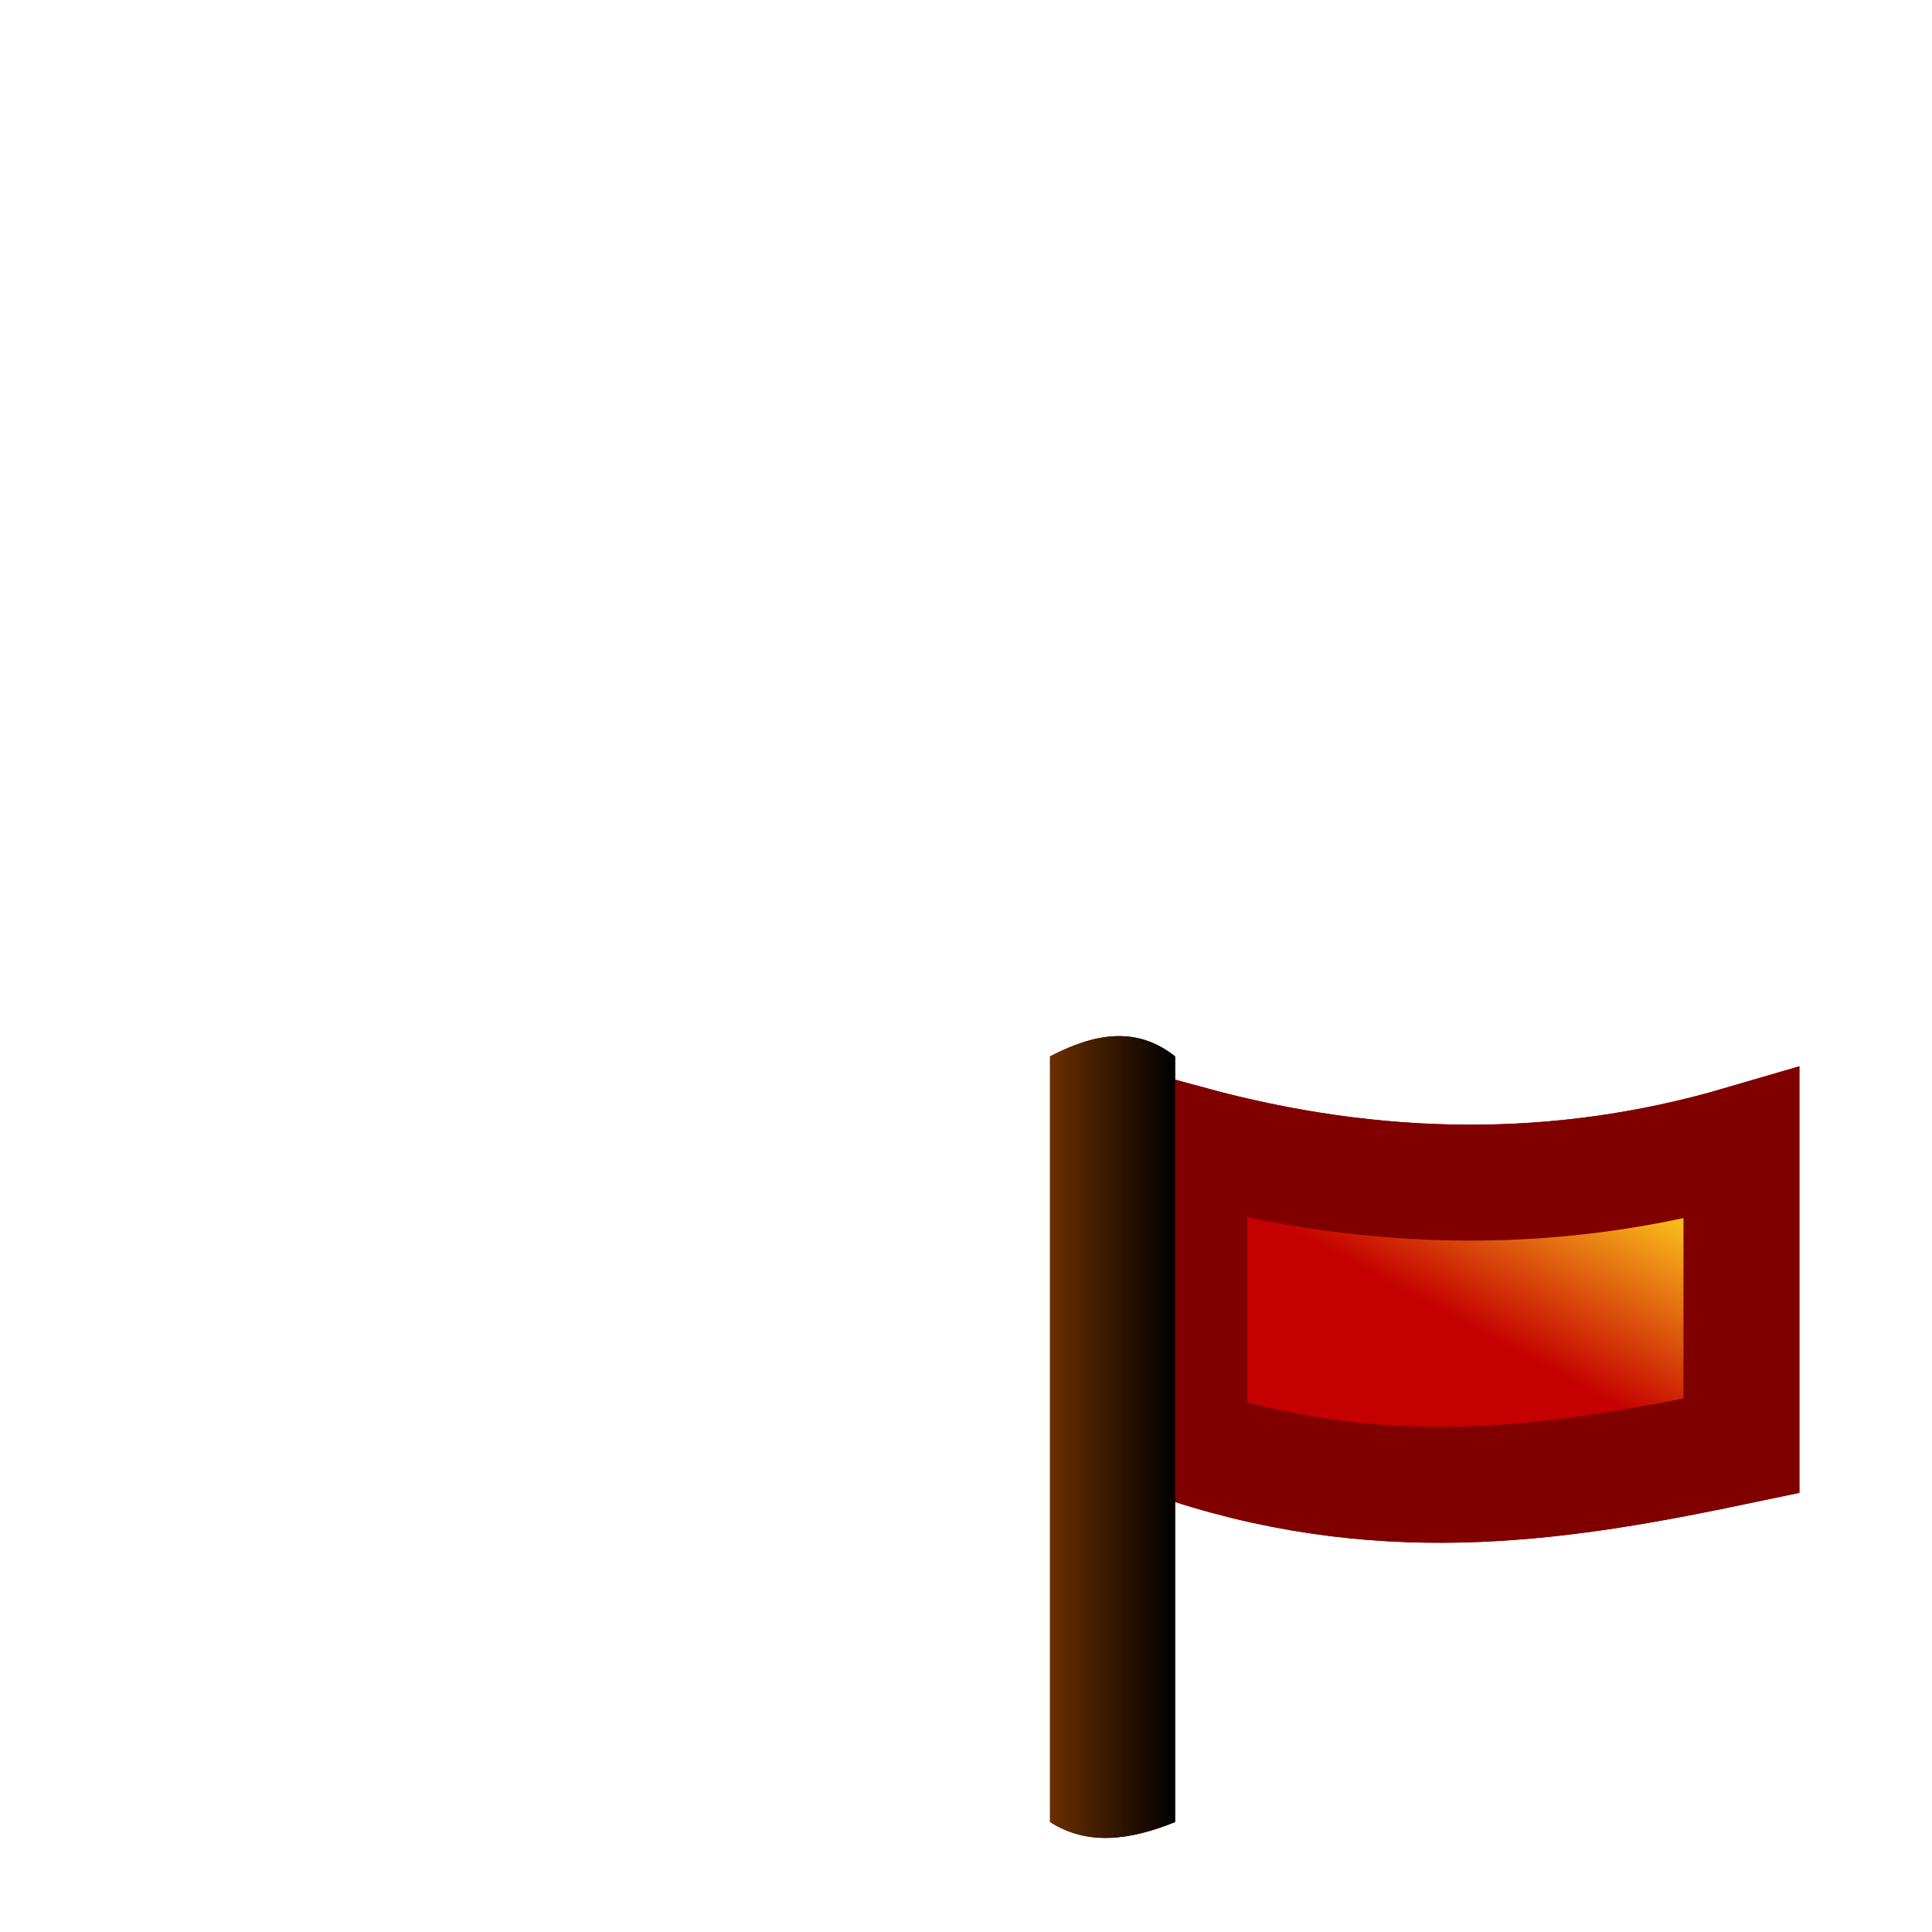
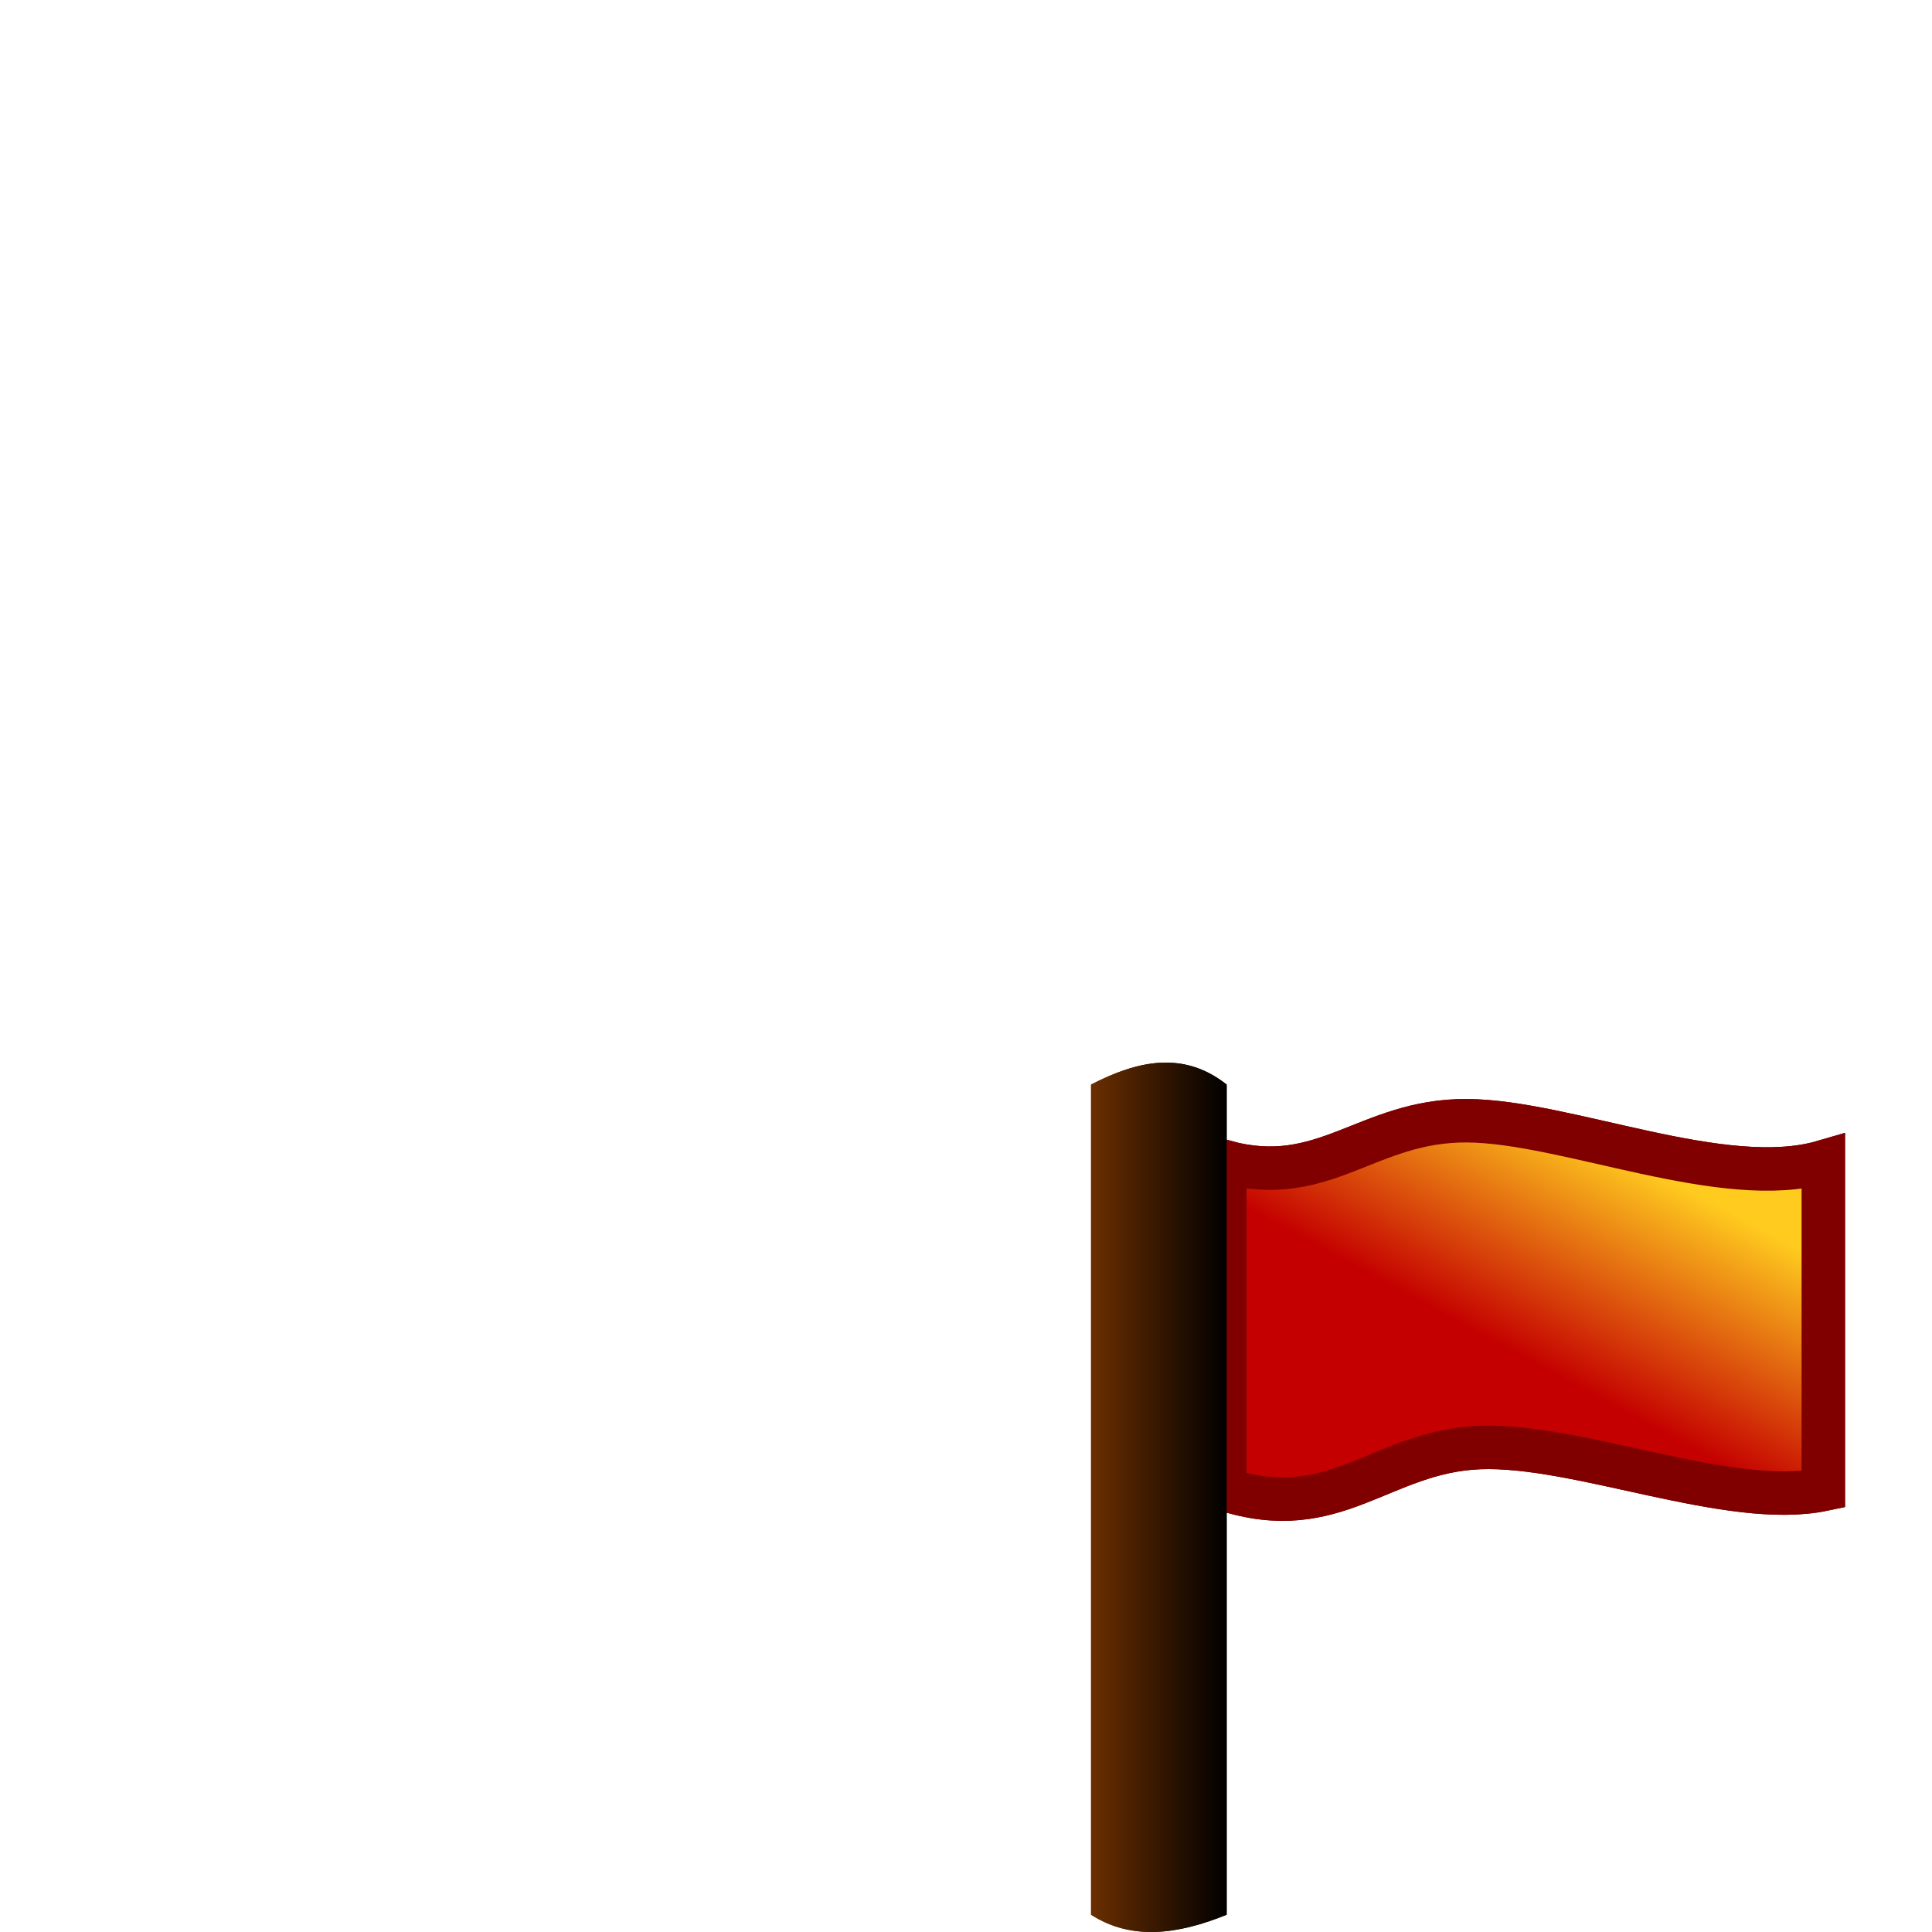
- <svg xmlns="http://www.w3.org/2000/svg" height="100" viewBox="0 0 100 100" width="100">
-   <linearGradient gradientTransform="matrix(1.964236 0 0 1.140202 -58.64791 -13.22208)" gradientUnits="userSpaceOnUse" id="a" x1="57.527" x2="60.823" y1="76.929" y2="76.929">
-     <stop offset="0" stop-color="#6b2e00" />
-     <stop offset="1" />
-   </linearGradient>
-   <linearGradient gradientUnits="userSpaceOnUse" id="b" x1="78.104" x2="72.959" y1="57.494" y2="67.028">
-     <stop offset="0" stop-color="#ffcb1f" />
-     <stop offset="1" stop-color="#c40000" />
-   </linearGradient>
-   <g fill-rule="evenodd">
-     <path d="m61.563 59.196c9.524 2.59 19.048 2.789 28.573 0v15.637c-8.952 1.878-18.011 3.405-28.573 0z" fill="url(#b)" stroke="#800000" stroke-width="6" />
-     <path d="m54.349 54.678c2.241-1.163 4.431-1.618 6.474 0v39.629c-2.33.947-4.542 1.241-6.474 0z" fill="url(#a)" />
-   </g>
-   <linearGradient gradientTransform="matrix(1.964236 0 0 1.140202 -58.64791 -13.22208)" gradientUnits="userSpaceOnUse" id="c" x1="57.527" x2="60.823" y1="76.929" y2="76.929">
-     <stop offset="0" stop-color="#6b2e00" />
-     <stop offset="1" />
-   </linearGradient>
-   <linearGradient gradientUnits="userSpaceOnUse" id="d" x1="78.104" x2="72.959" y1="57.494" y2="67.028">
-     <stop offset="0" stop-color="#ffcb1f" />
-     <stop offset="1" stop-color="#c40000" />
-   </linearGradient>
-   <g fill-rule="evenodd">
-     <path d="m61.563 59.196c9.524 2.59 19.048 2.789 28.573 0v15.637c-8.952 1.878-18.011 3.405-28.573 0z" fill="url(#d)" stroke="#800000" stroke-width="6" />
-     <path d="m54.349 54.678c2.241-1.163 4.431-1.618 6.474 0v39.629c-2.33.947-4.542 1.241-6.474 0z" fill="url(#c)" />
-   </g>
+ <svg xmlns="http://www.w3.org/2000/svg" xmlns:xlink="http://www.w3.org/1999/xlink" height="100" viewBox="0 0 100 100" width="100">
+   <defs>
+     <g id="src">
+       <linearGradient gradientTransform="matrix(4.732752 0 0 2.747273 -268.9894 -161.0742)" gradientUnits="userSpaceOnUse" id="a" x1="57.527" x2="60.823" y1="76.929" y2="76.929">
+         <stop offset="0" stop-color="#6b2e00" />
+         <stop offset="1" />
+       </linearGradient>
+       <linearGradient gradientUnits="userSpaceOnUse" id="b" x1="58.508" x2="46.112" y1="7.314" y2="30.285">
+         <stop offset="0" stop-color="#ffcb1f" />
+         <stop offset="1" stop-color="#c40000" />
+       </linearGradient>
+       <g fill-rule="evenodd">
+         <path d="m18.654 11.414c11.474 3.121 16.357-4.788 27.831-4.728 11.474.06 29.54 8.087 41.014 4.728v37.677c-10.785 2.263-28.226-5.274-39.56-4.814s-16.561 8.917-29.285 4.814z" fill="url(#b)" stroke="#800000" stroke-width="5" />
+         <path d="m3.273 2.529c5.4-2.801 10.677-3.898 15.598 0v95.484c-5.614 2.283-10.943 2.991-15.598 0z" fill="url(#a)" stroke-width="2.409" />
+       </g>
+     </g>
+   </defs>
+   <use transform="scale(0.45)" x="122.222" y="122.222" xlink:href="#src" />
+   <defs>
+     <g id="src">
+       <linearGradient gradientTransform="matrix(4.732752 0 0 2.747273 -268.9894 -161.0742)" gradientUnits="userSpaceOnUse" id="a" x1="57.527" x2="60.823" y1="76.929" y2="76.929">
+         <stop offset="0" stop-color="#6b2e00" />
+         <stop offset="1" />
+       </linearGradient>
+       <linearGradient gradientUnits="userSpaceOnUse" id="b" x1="58.508" x2="46.112" y1="7.314" y2="30.285">
+         <stop offset="0" stop-color="#ffcb1f" />
+         <stop offset="1" stop-color="#c40000" />
+       </linearGradient>
+       <g fill-rule="evenodd">
+         <path d="m18.654 11.414c11.474 3.121 16.357-4.788 27.831-4.728 11.474.06 29.54 8.087 41.014 4.728v37.677c-10.785 2.263-28.226-5.274-39.56-4.814s-16.561 8.917-29.285 4.814z" fill="url(#b)" stroke="#800000" stroke-width="5" />
+         <path d="m3.273 2.529c5.4-2.801 10.677-3.898 15.598 0v95.484c-5.614 2.283-10.943 2.991-15.598 0z" fill="url(#a)" stroke-width="2.409" />
+       </g>
+     </g>
+   </defs>
+   <use transform="scale(0.45)" x="122.222" y="122.222" xlink:href="#src" />
</svg>
